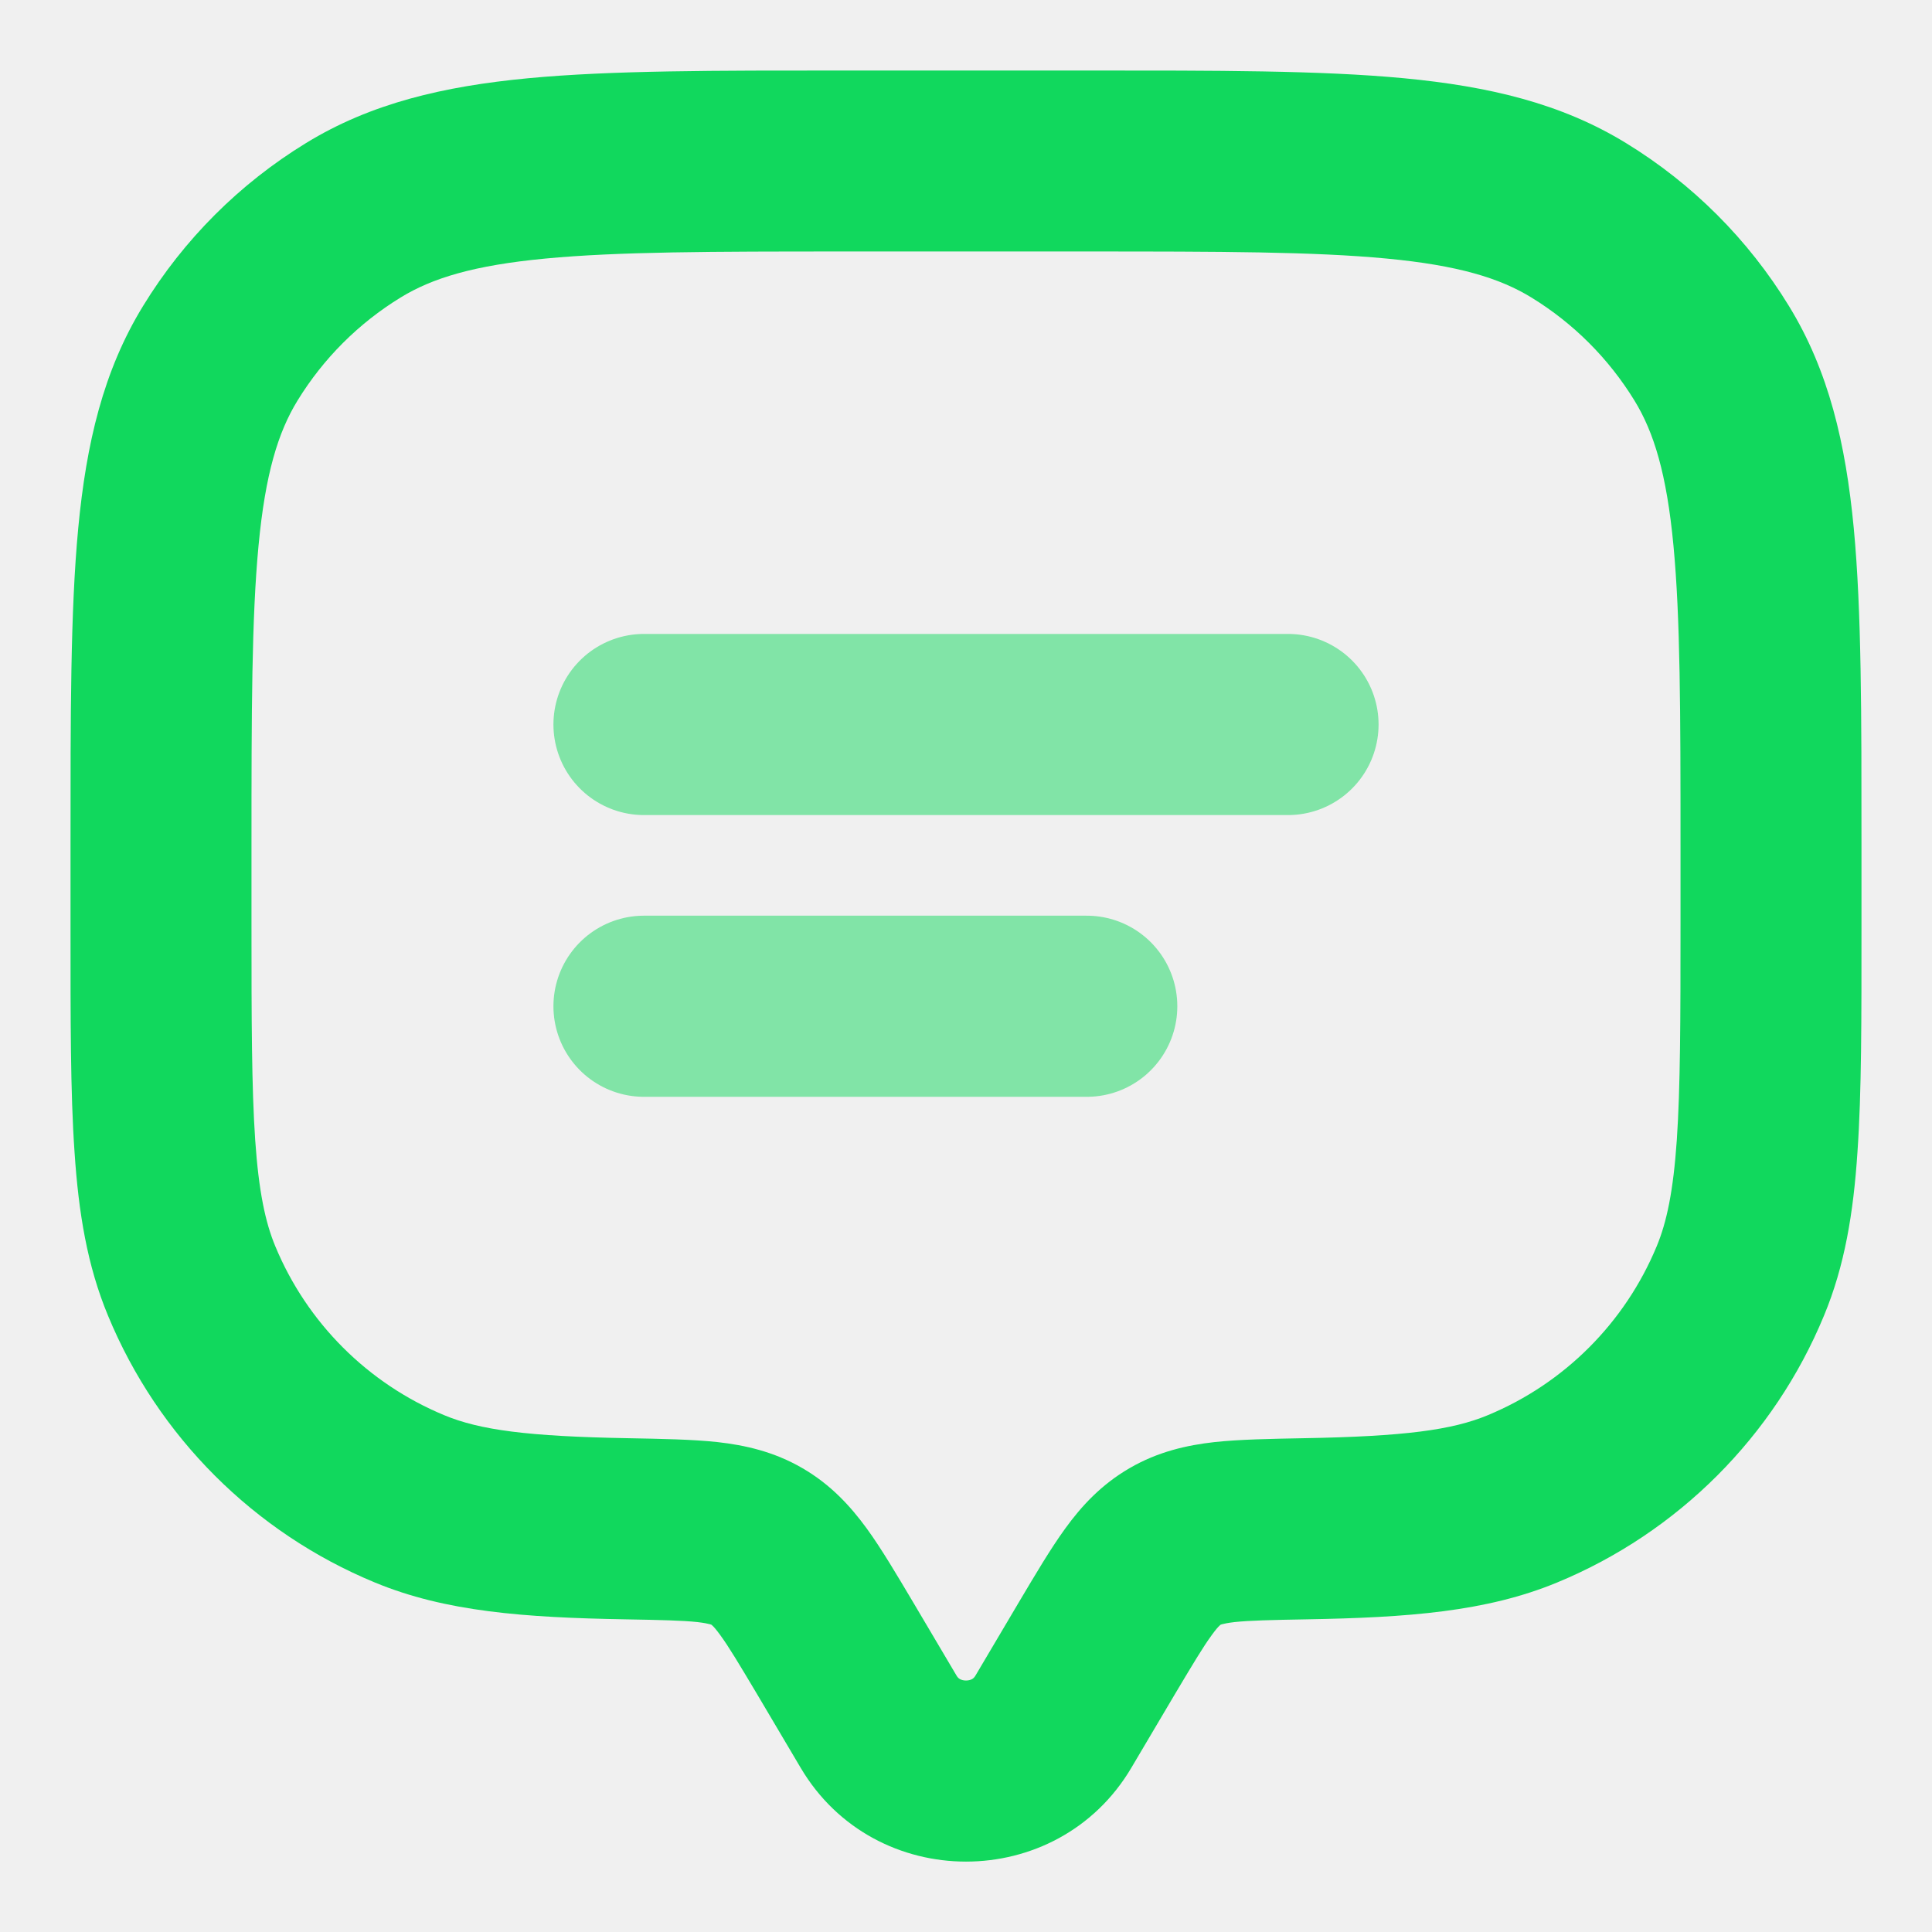
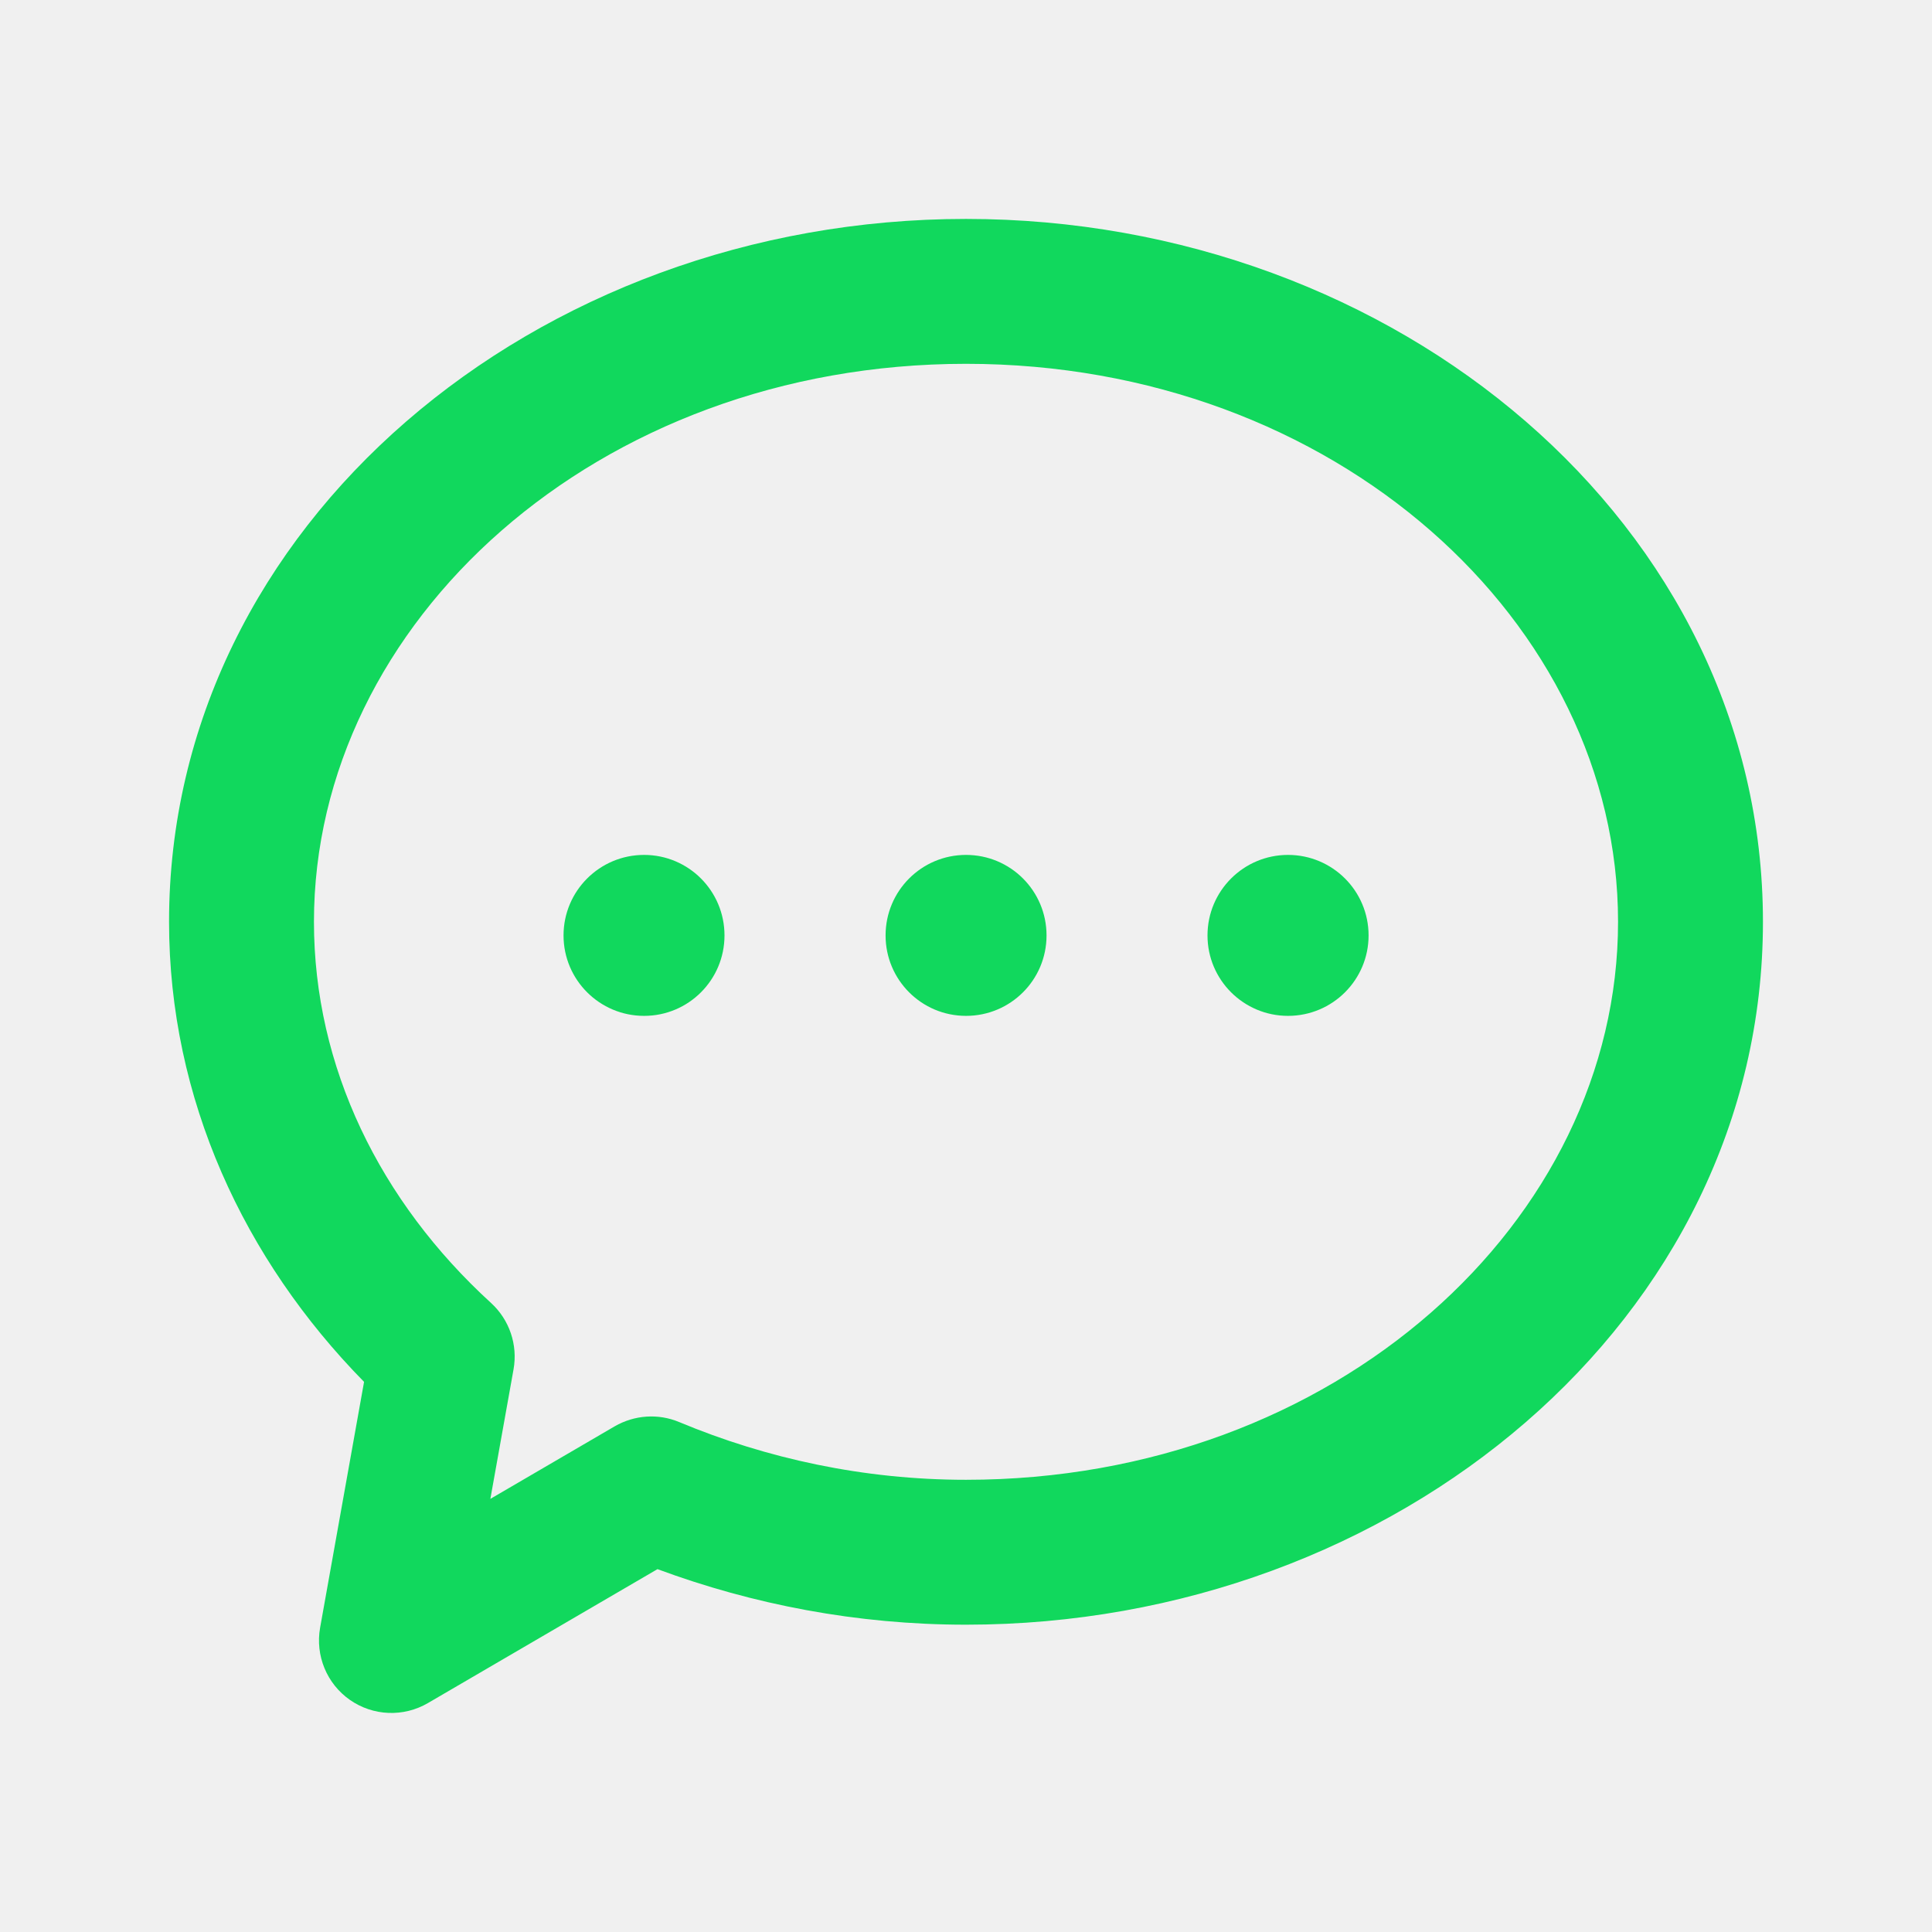
- <svg xmlns="http://www.w3.org/2000/svg" width="12" height="12" viewBox="0 0 12 12" fill="none">
-   <g clip-path="url(#clip0_99_938)">
-     <path d="M6.543 10.694L7.027 10.98V10.98L6.543 10.694ZM6.814 10.236L6.33 9.949L6.814 10.236ZM5.186 10.236L4.702 10.522L4.702 10.522L5.186 10.236ZM5.457 10.694L5.941 10.407L5.457 10.694ZM1.19 7.957L1.71 7.741H1.71L1.19 7.957ZM3.895 9.496L3.885 10.058L3.895 9.496ZM2.543 9.31L2.328 9.829L2.328 9.829L2.543 9.31ZM10.81 7.957L11.329 8.172V8.172L10.81 7.957ZM8.105 9.496L8.095 8.933L8.105 9.496ZM9.457 9.31L9.672 9.829L9.457 9.31ZM9.806 1.368L9.512 1.848L9.806 1.368ZM10.632 2.194L11.111 1.9L11.111 1.9L10.632 2.194ZM2.194 1.368L1.9 0.889V0.889L2.194 1.368ZM1.368 2.194L0.889 1.9H0.889L1.368 2.194ZM4.701 9.605L4.984 9.119L4.984 9.119L4.701 9.605ZM7.027 10.98L7.298 10.522L6.33 9.949L6.059 10.407L7.027 10.98ZM4.702 10.522L4.973 10.98L5.941 10.407L5.67 9.949L4.702 10.522ZM6.059 10.407C6.052 10.419 6.045 10.425 6.038 10.429C6.029 10.434 6.016 10.438 6 10.438C5.984 10.438 5.971 10.434 5.962 10.429C5.955 10.425 5.948 10.419 5.941 10.407L4.973 10.98C5.432 11.757 6.568 11.757 7.027 10.98L6.059 10.407ZM5.25 1.562H6.75V0.438H5.25V1.562ZM10.438 5.25V5.75H11.562V5.25H10.438ZM1.562 5.75V5.25H0.438V5.75H1.562ZM0.438 5.75C0.438 6.325 0.437 6.784 0.463 7.156C0.488 7.533 0.542 7.862 0.671 8.172L1.71 7.741C1.648 7.592 1.607 7.4 1.585 7.08C1.563 6.755 1.562 6.34 1.562 5.75H0.438ZM3.904 8.933C3.277 8.922 2.98 8.882 2.759 8.79L2.328 9.829C2.767 10.011 3.257 10.047 3.885 10.058L3.904 8.933ZM0.671 8.172C0.981 8.922 1.578 9.519 2.328 9.829L2.759 8.79C2.284 8.593 1.907 8.216 1.71 7.741L0.671 8.172ZM10.438 5.75C10.438 6.34 10.437 6.755 10.415 7.08C10.393 7.4 10.352 7.592 10.29 7.741L11.329 8.172C11.458 7.862 11.512 7.533 11.537 7.156C11.563 6.784 11.562 6.325 11.562 5.75H10.438ZM8.115 10.058C8.743 10.047 9.233 10.011 9.672 9.829L9.241 8.79C9.02 8.882 8.723 8.922 8.095 8.933L8.115 10.058ZM10.29 7.741C10.093 8.216 9.716 8.593 9.241 8.79L9.672 9.829C10.422 9.519 11.019 8.922 11.329 8.172L10.29 7.741ZM6.75 1.562C7.579 1.562 8.162 1.563 8.613 1.606C9.056 1.648 9.315 1.727 9.512 1.848L10.1 0.889C9.696 0.641 9.245 0.536 8.72 0.486C8.203 0.437 7.557 0.438 6.75 0.438V1.562ZM11.562 5.25C11.562 4.443 11.563 3.797 11.514 3.28C11.464 2.755 11.359 2.304 11.111 1.9L10.152 2.488C10.273 2.685 10.352 2.944 10.394 3.387C10.437 3.838 10.438 4.421 10.438 5.25H11.562ZM9.512 1.848C9.773 2.008 9.992 2.227 10.152 2.488L11.111 1.9C10.859 1.488 10.512 1.141 10.1 0.889L9.512 1.848ZM5.25 0.438C4.443 0.438 3.797 0.437 3.28 0.486C2.755 0.536 2.304 0.641 1.9 0.889L2.488 1.848C2.685 1.727 2.944 1.648 3.387 1.606C3.838 1.563 4.421 1.562 5.25 1.562V0.438ZM1.562 5.25C1.562 4.421 1.563 3.838 1.606 3.387C1.648 2.944 1.727 2.685 1.848 2.488L0.889 1.9C0.641 2.304 0.536 2.755 0.486 3.28C0.437 3.797 0.438 4.443 0.438 5.25H1.562ZM1.9 0.889C1.488 1.141 1.141 1.488 0.889 1.9L1.848 2.488C2.008 2.227 2.227 2.008 2.488 1.848L1.9 0.889ZM5.67 9.949C5.57 9.781 5.476 9.621 5.383 9.493C5.282 9.355 5.16 9.221 4.984 9.119L4.419 10.091C4.419 10.091 4.419 10.091 4.419 10.091C4.419 10.091 4.419 10.091 4.419 10.092C4.42 10.092 4.422 10.094 4.426 10.098C4.434 10.105 4.449 10.122 4.473 10.155C4.528 10.23 4.591 10.336 4.702 10.522L5.67 9.949ZM3.885 10.058C4.108 10.062 4.237 10.065 4.332 10.075C4.417 10.085 4.427 10.096 4.419 10.091L4.984 9.119C4.807 9.016 4.626 8.976 4.456 8.957C4.297 8.94 4.107 8.937 3.904 8.933L3.885 10.058ZM7.298 10.522C7.409 10.336 7.472 10.23 7.527 10.155C7.551 10.122 7.566 10.105 7.574 10.098C7.578 10.094 7.58 10.092 7.581 10.092C7.581 10.091 7.581 10.091 7.581 10.091C7.581 10.091 7.581 10.091 7.581 10.091L7.016 9.119C6.84 9.221 6.717 9.355 6.617 9.493C6.524 9.621 6.43 9.781 6.33 9.949L7.298 10.522ZM8.095 8.933C7.893 8.937 7.703 8.94 7.544 8.957C7.374 8.976 7.193 9.016 7.016 9.119L7.581 10.091C7.573 10.096 7.583 10.085 7.668 10.075C7.763 10.065 7.892 10.062 8.115 10.058L8.095 8.933Z" fill="#11D85D" />
-     <path opacity="0.5" d="M4 4.5H8" stroke="#11D85D" stroke-width="1.125" stroke-linecap="round" />
-     <path opacity="0.5" d="M4 6.25H6.75" stroke="#11D85D" stroke-width="1.125" stroke-linecap="round" />
-   </g>
-   <defs>
-     <clipPath id="clip0_99_938">
-       <rect width="12" height="12" fill="white" />
-     </clipPath>
-   </defs>
+ <svg xmlns="http://www.w3.org/2000/svg" width="16" height="16" viewBox="0 0 16 16" fill="none">
+   <path fill-rule="evenodd" clip-rule="evenodd" d="M8 1.813C4.44 1.813 1.4 4.344 1.4 7.634C1.4 9.101 2.021 10.432 3.015 11.444L2.651 13.48C2.61 13.71 2.706 13.944 2.898 14.078C3.09 14.212 3.342 14.222 3.544 14.104L5.445 12.995C6.233 13.287 7.095 13.455 8 13.455C11.561 13.455 14.6 10.924 14.6 7.634C14.6 4.344 11.561 1.813 8 1.813ZM8 3.013C4.94 3.013 2.6 5.158 2.6 7.634C2.6 8.837 3.147 9.951 4.067 10.791C4.219 10.93 4.289 11.137 4.253 11.34L4.061 12.413L5.091 11.812C5.254 11.718 5.451 11.704 5.625 11.777C6.348 12.079 7.153 12.255 8 12.255C11.061 12.255 13.4 10.11 13.4 7.634C13.4 5.158 11.061 3.013 8 3.013ZM6 7.747C6 8.115 5.702 8.413 5.334 8.413C4.966 8.413 4.667 8.115 4.667 7.747C4.667 7.378 4.966 7.08 5.334 7.08C5.702 7.08 6 7.378 6 7.747ZM8.667 7.747C8.667 8.115 8.369 8.413 8 8.413C7.632 8.413 7.334 8.115 7.334 7.747C7.334 7.378 7.632 7.08 8 7.08C8.369 7.08 8.667 7.378 8.667 7.747ZM11.334 7.747C11.334 8.115 11.035 8.413 10.667 8.413C10.299 8.413 10 8.115 10 7.747C10 7.378 10.299 7.08 10.667 7.08C11.035 7.08 11.334 7.378 11.334 7.747Z" fill="#11D85D" />
</svg>
